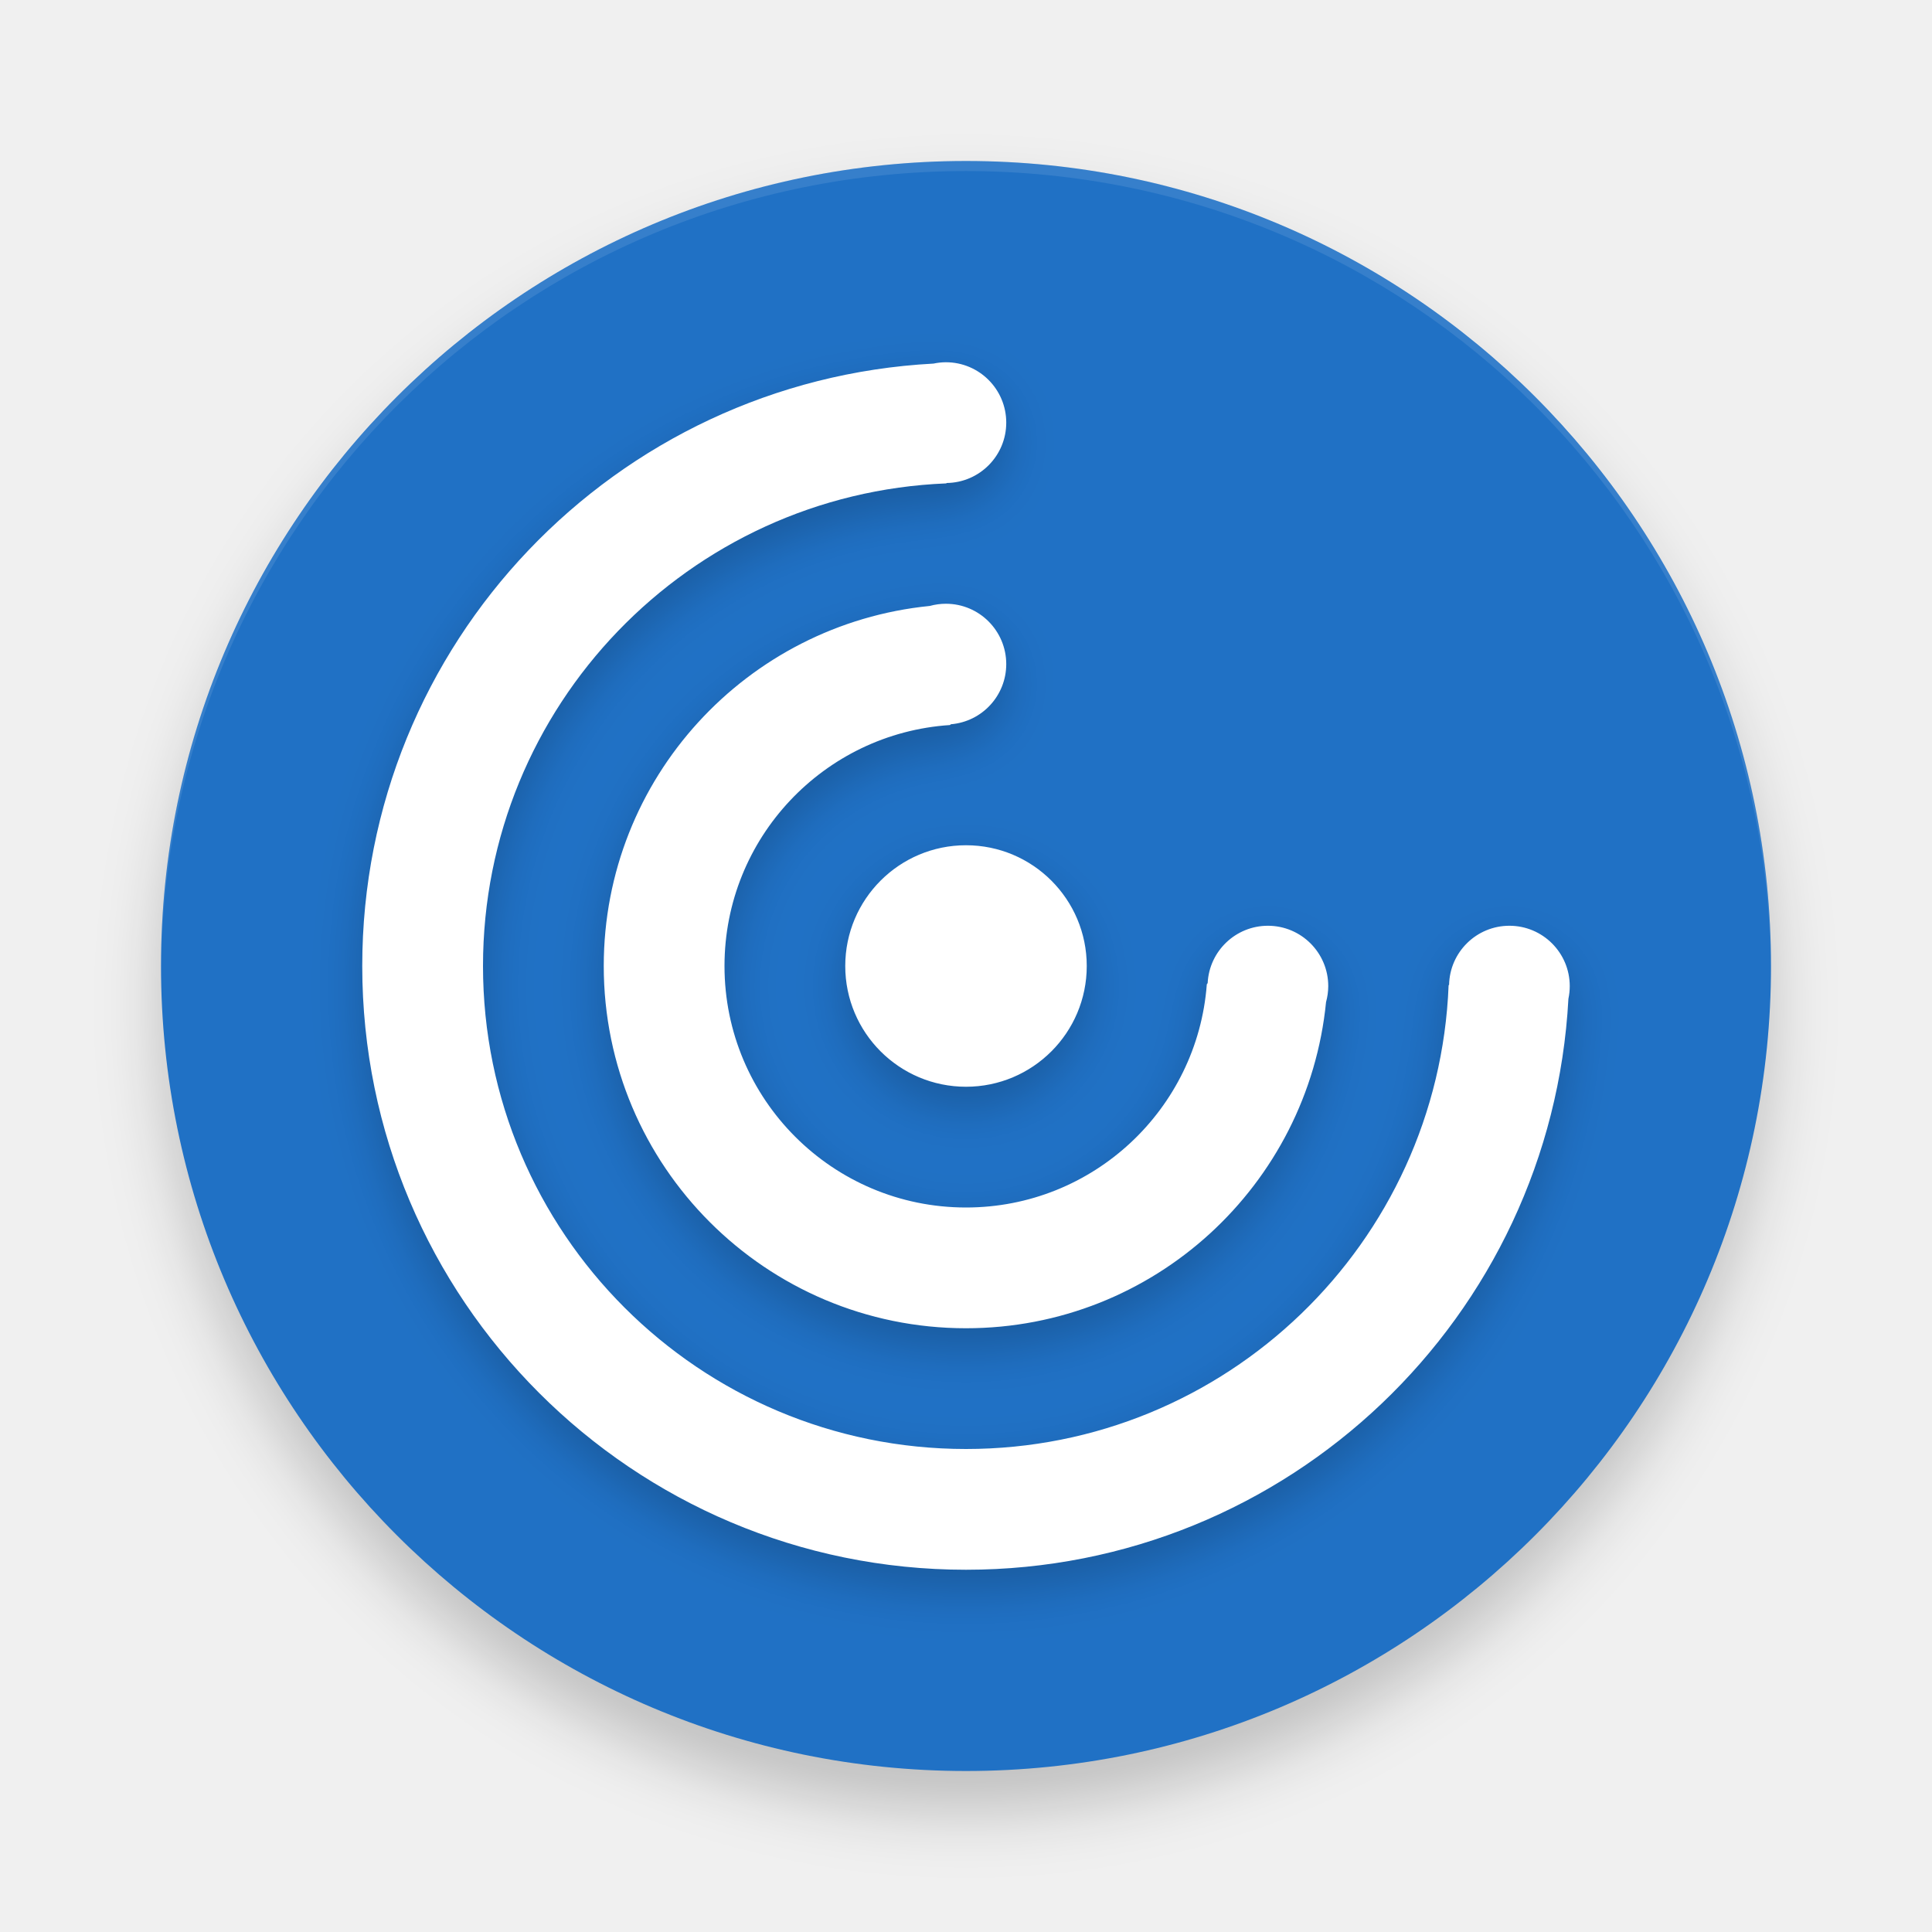
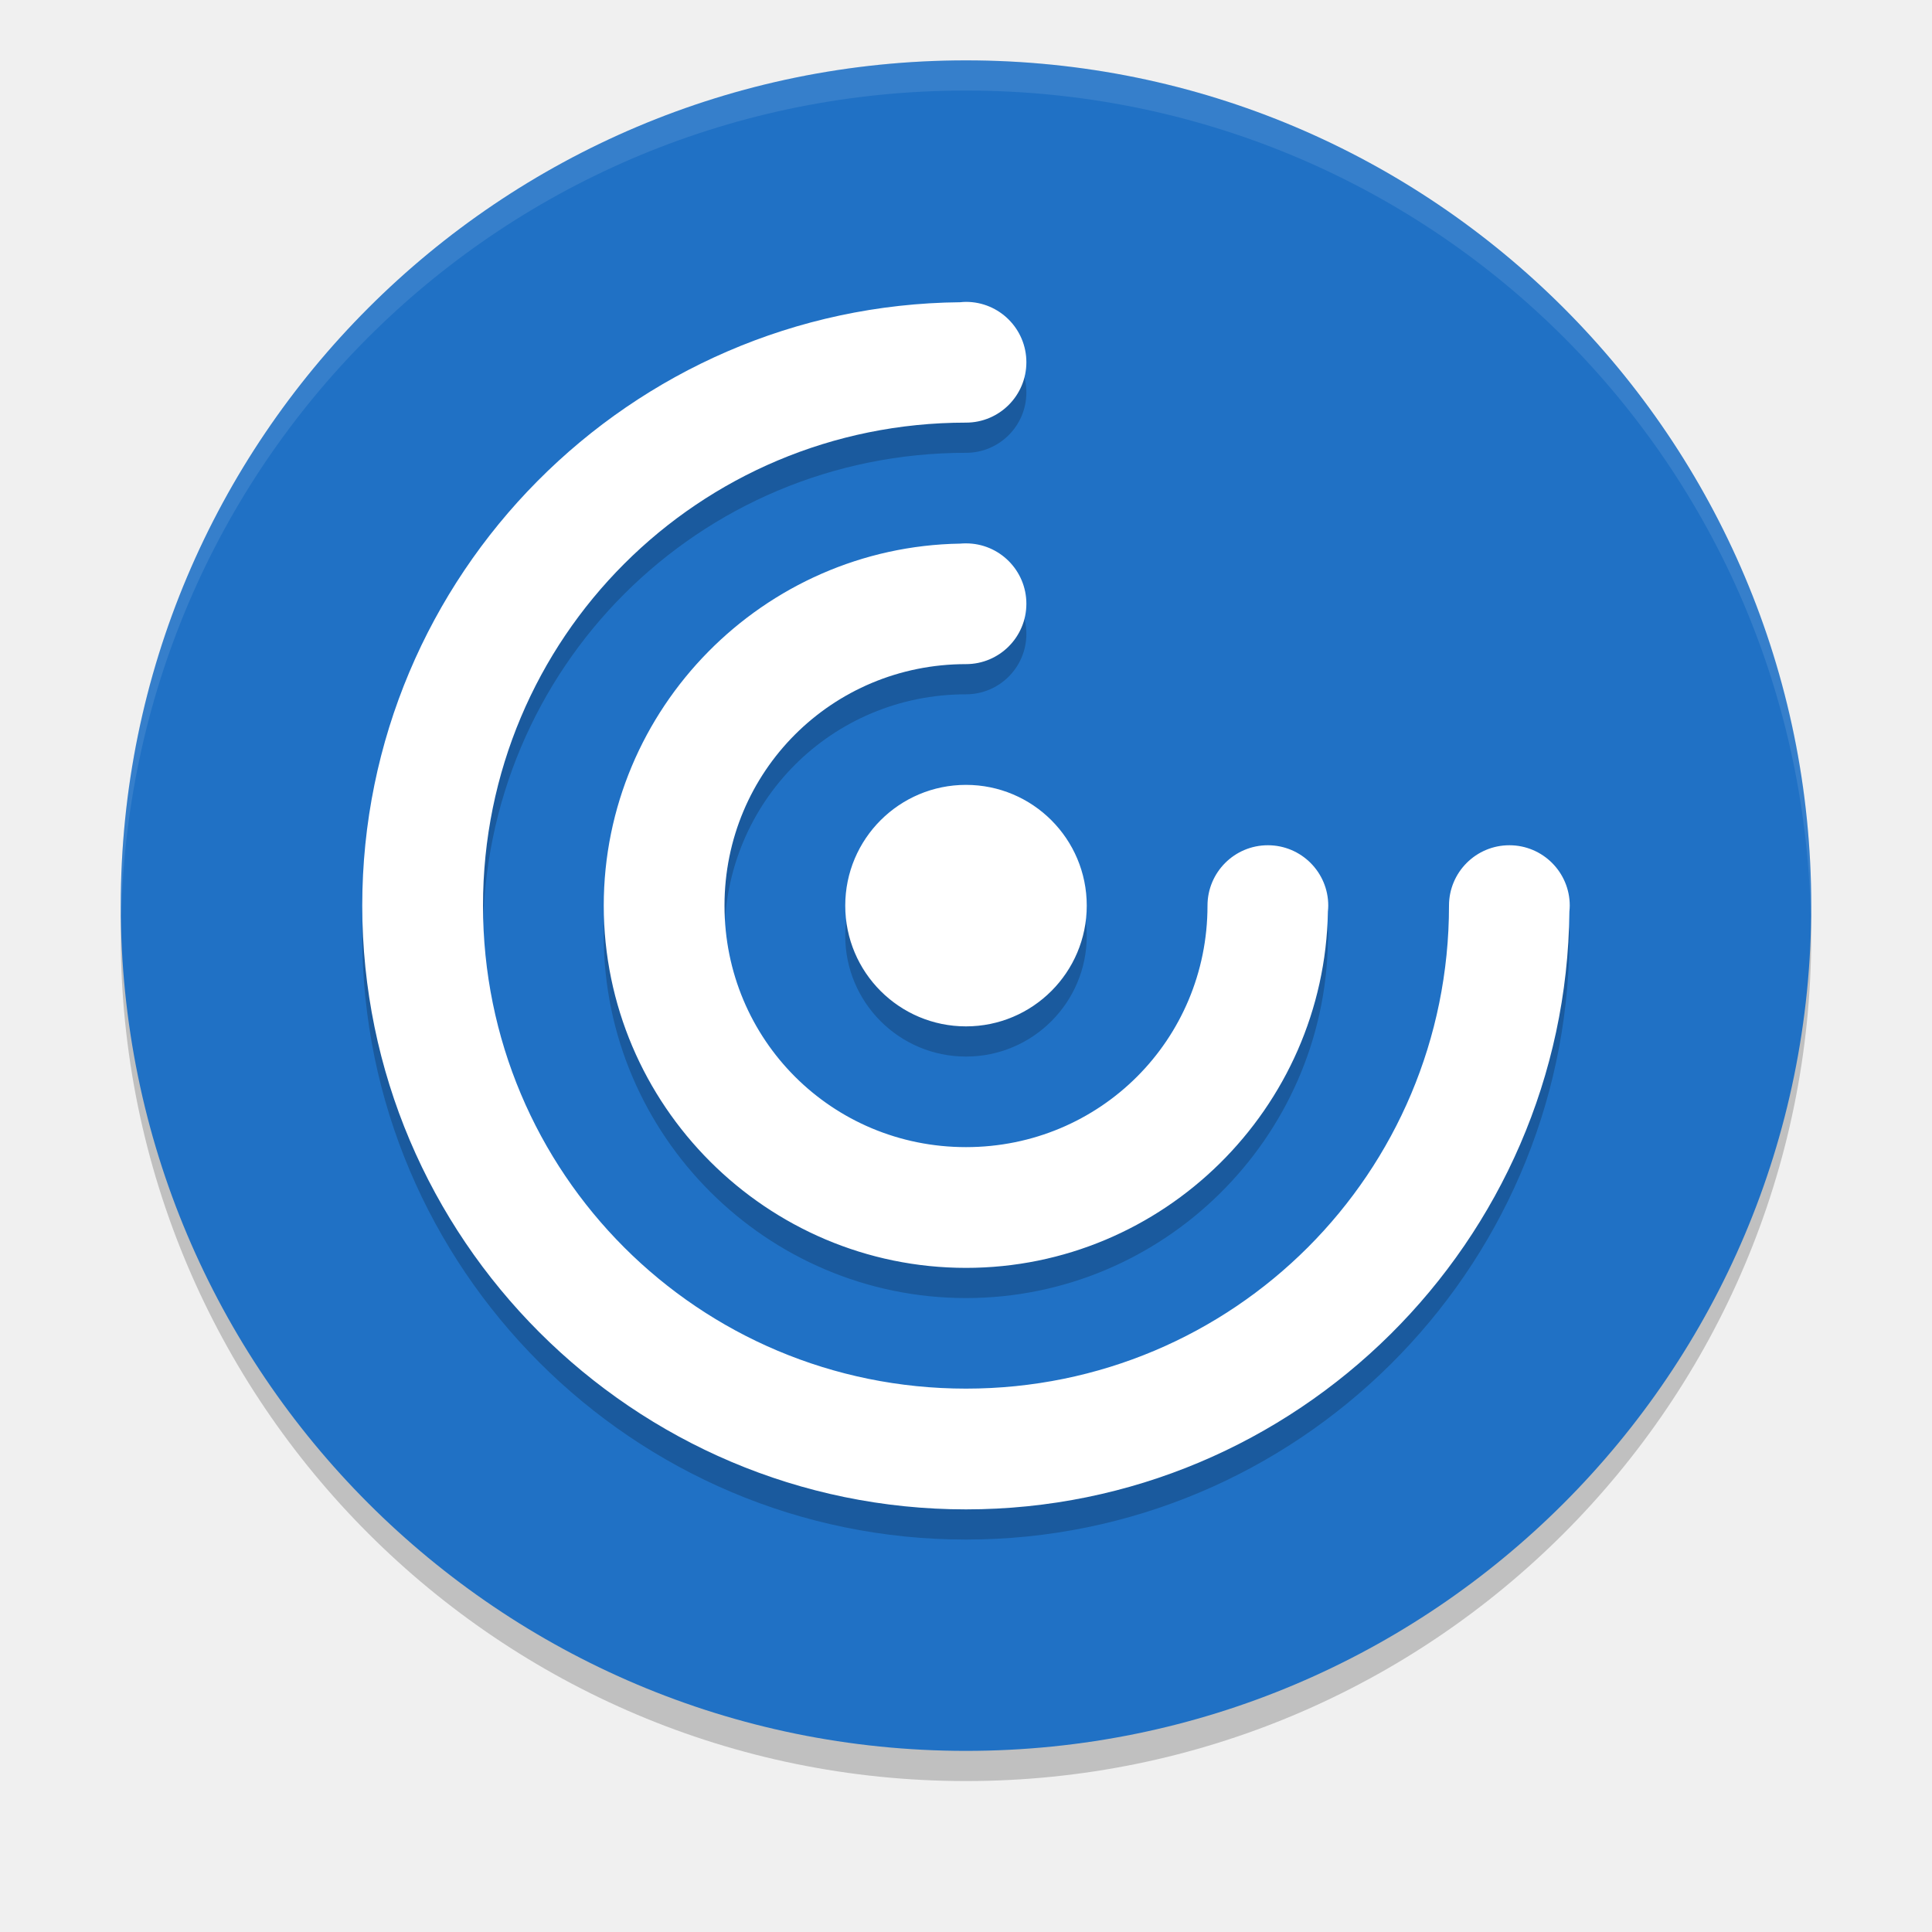
- <svg xmlns="http://www.w3.org/2000/svg" width="192" height="192" version="1" id="svg12">
-   <defs id="defs16">
-     <filter style="color-interpolation-filters:sRGB" id="filter856" x="-0.048" width="1.096" y="-0.048" height="1.096">
-       <feGaussianBlur stdDeviation="3.2" id="feGaussianBlur858" />
-     </filter>
-     <filter style="color-interpolation-filters:sRGB" id="filter886" x="-0.048" width="1.096" y="-0.048" height="1.096">
-       <feGaussianBlur stdDeviation="2.4" id="feGaussianBlur888" />
-     </filter>
-   </defs>
-   <rect style="opacity:0.2;stroke-width:4;filter:url(#filter856)" width="160" height="160" x="16" y="20" rx="80" ry="80" id="rect2" />
-   <rect style="fill:#2071c5;stroke-width:4" width="160" height="160" x="16" y="16" rx="80" ry="80" id="rect4" />
-   <path style="opacity:0.2;stroke-width:4;filter:url(#filter886)" d="m 94,38 a 6,6 0 0 0 -1.227,0.133 C 61.143,39.816 36,65.95 36,98 c 0,33.137 26.863,60 60,60 32.039,0 58.168,-25.127 59.867,-56.742 A 6,6 0 0 0 156,100 a 6,6 0 0 0 -6,-6 6,6 0 0 0 -5.992,5.875 c -0.005,0.018 -0.046,0.02 -0.047,0.039 C 142.958,125.538 121.87,146 96,146 69.49,146 48,124.51 48,98 48,72.148 68.44,51.069 94.039,50.039 c 0.015,-5.88e-4 0.025,-0.036 0.039,-0.039 A 6,6 0 0 0 100,44 6,6 0 0 0 94,38 Z m 0,24 a 6,6 0 0 0 -1.602,0.219 c -0.003,2.56e-4 -0.005,-2.6e-4 -0.008,0 C 74.21,64.036 60,79.341 60,98 c 0,19.882 16.118,36 36,36 18.668,0 33.977,-14.22 35.781,-32.414 A 6,6 0 0 0 132,100 a 6,6 0 0 0 -6,-6 6,6 0 0 0 -5.984,5.703 c -0.022,0.046 -0.082,0.081 -0.086,0.133 C 118.992,112.233 108.637,122 96,122 82.745,122 72,111.255 72,98 72,85.283 81.889,74.878 94.398,74.055 c 0.038,-0.003 0.06,-0.06 0.094,-0.078 A 6,6 0 0 0 100,68 6,6 0 0 0 94,62 Z m 2,24 A 12,12 0 0 0 84,98 12,12 0 0 0 96,110 12,12 0 0 0 108,98 12,12 0 0 0 96,86 Z" id="path6" />
-   <path style="fill:#ffffff;stroke-width:4" d="m 94,36 a 6,6 0 0 0 -1.227,0.133 C 61.143,37.816 36,63.95 36,96 c 0,33.137 26.863,60 60,60 32.039,0 58.168,-25.127 59.867,-56.742 A 6,6 0 0 0 156,98 a 6,6 0 0 0 -6,-6 6,6 0 0 0 -5.992,5.875 c -0.005,0.018 -0.046,0.02 -0.047,0.039 C 142.958,123.538 121.87,144 96,144 69.49,144 48,122.51 48,96 48,70.148 68.44,49.069 94.039,48.039 c 0.015,-5.88e-4 0.025,-0.036 0.039,-0.039 A 6,6 0 0 0 100,42 6,6 0 0 0 94,36 Z m 0,24 a 6,6 0 0 0 -1.602,0.219 c -0.003,2.56e-4 -0.005,-2.6e-4 -0.008,0 C 74.21,62.036 60,77.341 60,96 c 0,19.882 16.118,36 36,36 18.668,0 33.977,-14.22 35.781,-32.414 A 6,6 0 0 0 132,98 a 6,6 0 0 0 -6,-6 6,6 0 0 0 -5.984,5.703 c -0.022,0.046 -0.082,0.081 -0.086,0.133 C 118.992,110.233 108.637,120 96,120 82.745,120 72,109.255 72,96 72,83.283 81.889,72.878 94.398,72.055 c 0.038,-0.003 0.06,-0.06 0.094,-0.078 A 6,6 0 0 0 100,66 6,6 0 0 0 94,60 Z m 2,24 A 12,12 0 0 0 84,96 12,12 0 0 0 96,108 12,12 0 0 0 108,96 12,12 0 0 0 96,84 Z" id="path8" />
-   <path style="opacity:0.1;fill:#ffffff;stroke-width:4" d="M 96 16 C 51.68 16 16 51.68 16 96 C 16 96.115 16.006 96.229 16.008 96.344 C 16.359 52.329 51.9 17 96 17 C 140.1 17 175.641 52.329 175.992 96.344 C 175.994 96.229 176 96.115 176 96 C 176 51.68 140.32 16 96 16 z " id="path10" />
+ <svg xmlns="http://www.w3.org/2000/svg" width="64" height="64" version="1">
+   <rect style="opacity:.2" width="56" height="56" x="-59" y="-60" rx="28" ry="28" transform="matrix(0,-1,-1,0,0,0)" />
+   <rect style="fill:#2071c5" width="56" height="56" x="-58" y="-60" rx="28" ry="28" transform="matrix(0,-1,-1,0,0,0)" />
+   <path style="opacity:.2" d="m32 11a2 2 0 0 0 -0.191 0.012c-10.933 0.105-19.809 9.031-19.809 19.988 0 11.022 8.978 20 20 20 10.955 0 19.88-8.871 19.988-19.801a2 2 0 0 0 0.012 -0.199 2 2 0 0 0 -2 -2 2 2 0 0 0 -2 2c0 8.86-7.14 16-16 16s-16-7.14-16-16 7.14-16 16-16a2 2 0 0 0 2 -2 2 2 0 0 0 -2 -2zm0 8a2 2 0 0 0 -0.191 0.008c-6.515 0.104-11.809 5.453-11.809 11.992 0 6.604 5.396 12 12 12 6.536 0 11.88-5.289 11.988-11.801a2 2 0 0 0 0.012 -0.199 2 2 0 0 0 -2 -2 2 2 0 0 0 -2 2c0 4.442-3.558 8-8 8s-8-3.558-8-8 3.558-8 8-8a2 2 0 0 0 2 -2 2 2 0 0 0 -2 -2zm0 8a4 4 0 0 0 -4 4 4 4 0 0 0 4 4 4 4 0 0 0 4 -4 4 4 0 0 0 -4 -4z" />
+   <path style="fill:#ffffff" d="m32 10a2 2 0 0 0 -0.191 0.012c-10.933 0.105-19.809 9.031-19.809 19.988 0 11.022 8.978 20 20 20 10.955 0 19.88-8.871 19.988-19.801a2 2 0 0 0 0.012 -0.199 2 2 0 0 0 -2 -2 2 2 0 0 0 -2 2c0 8.86-7.14 16-16 16s-16-7.14-16-16 7.14-16 16-16a2 2 0 0 0 2 -2 2 2 0 0 0 -2 -2zm0 8a2 2 0 0 0 -0.191 0.008c-6.515 0.104-11.809 5.453-11.809 11.992 0 6.604 5.396 12 12 12 6.536 0 11.88-5.289 11.988-11.801a2 2 0 0 0 0.012 -0.199 2 2 0 0 0 -2 -2 2 2 0 0 0 -2 2c0 4.442-3.558 8-8 8s-8-3.558-8-8 3.558-8 8-8a2 2 0 0 0 2 -2 2 2 0 0 0 -2 -2zm0 8a4 4 0 0 0 -4 4 4 4 0 0 0 4 4 4 4 0 0 0 4 -4 4 4 0 0 0 -4 -4z" />
+   <path style="opacity:.1;fill:#ffffff" d="m32 2c-15.512 0-28 12.488-28 28 0 0.113 0.011 0.224 0.018 0.336 0.352-15.202 12.693-27.336 27.982-27.336s27.631 12.134 27.982 27.336c0.006-0.112 0.018-0.222 0.018-0.336 0-15.512-12.488-28-28-28z" />
</svg>
